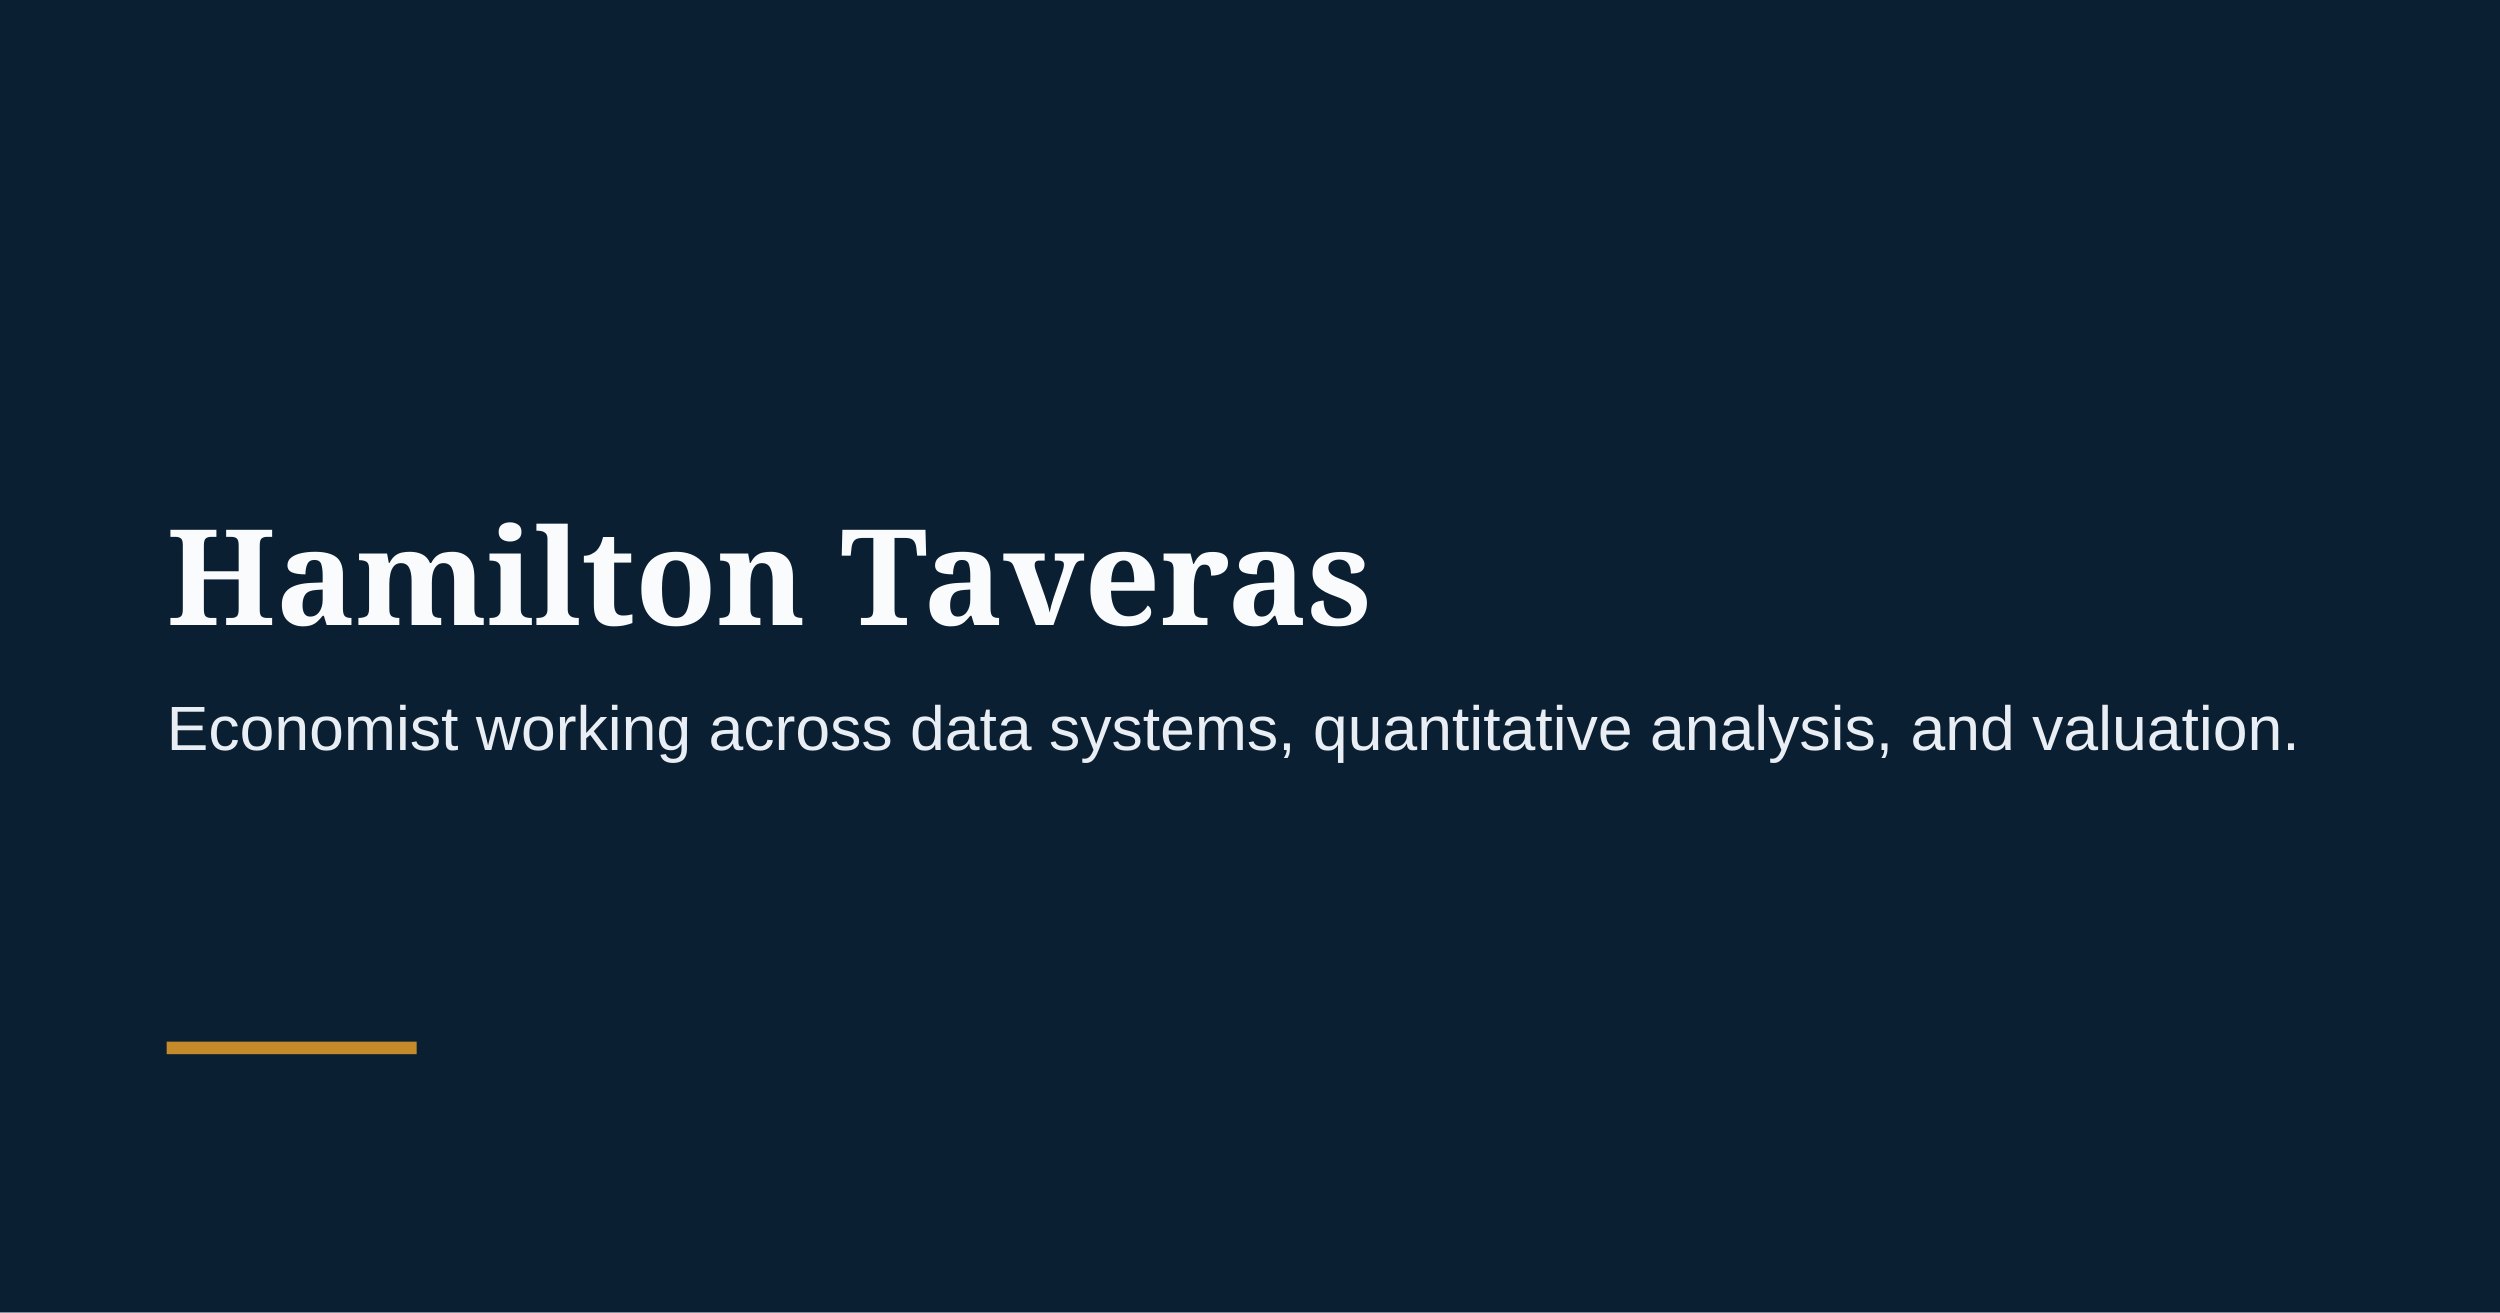
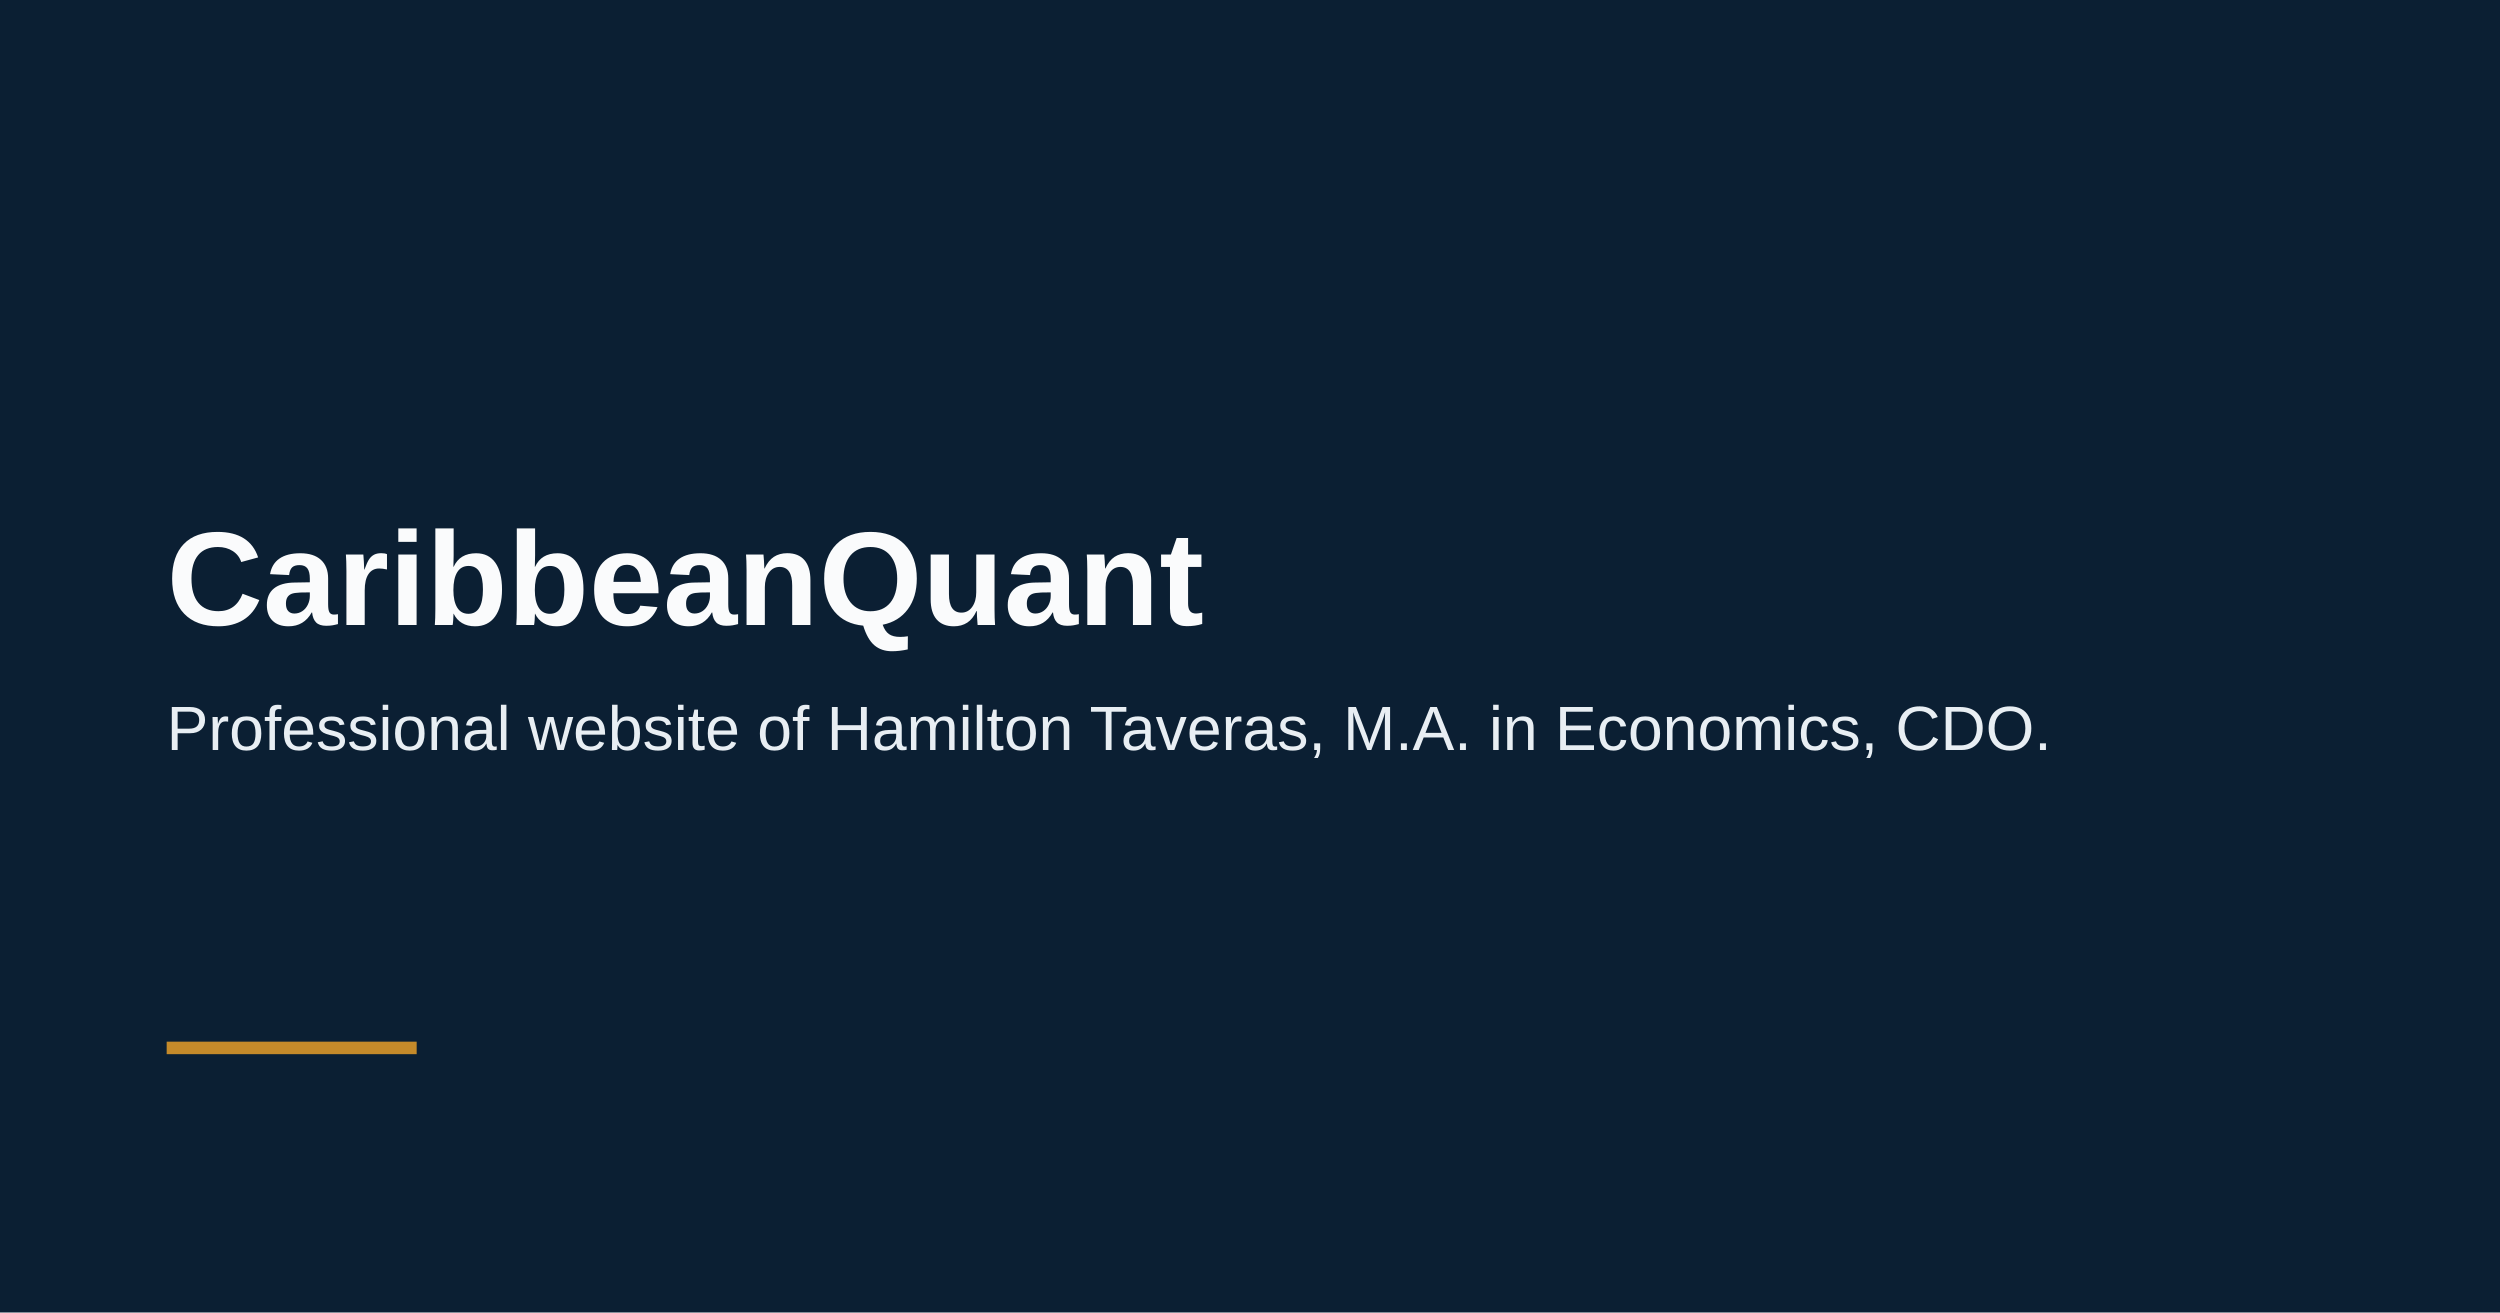
<svg xmlns="http://www.w3.org/2000/svg" width="1200" height="630" viewBox="0 0 1200 630">
  <rect width="1200" height="630" fill="#0B1F33" />
  <rect x="80" y="500" width="120" height="6" fill="#C58A2A" />
-   <text x="80" y="300" font-family="Georgia, 'Source Serif 4', serif" font-size="64" font-weight="600" fill="#FAFBFC">Hamilton Taveras</text>
-   <text x="80" y="360" font-family="Arial, 'IBM Plex Sans', sans-serif" font-size="30" fill="#E8EEF3">Economist working across data systems, quantitative analysis, and valuation.</text>
+   <text x="80" y="300" font-family="Arial, 'IBM Plex Sans', sans-serif" font-size="64" font-weight="600" fill="#FAFBFC">CaribbeanQuant</text>
+   <text x="80" y="360" font-family="Arial, 'IBM Plex Sans', sans-serif" font-size="30" fill="#E8EEF3">Professional website of Hamilton Taveras, M.A. in Economics, CDO.</text>
</svg>
